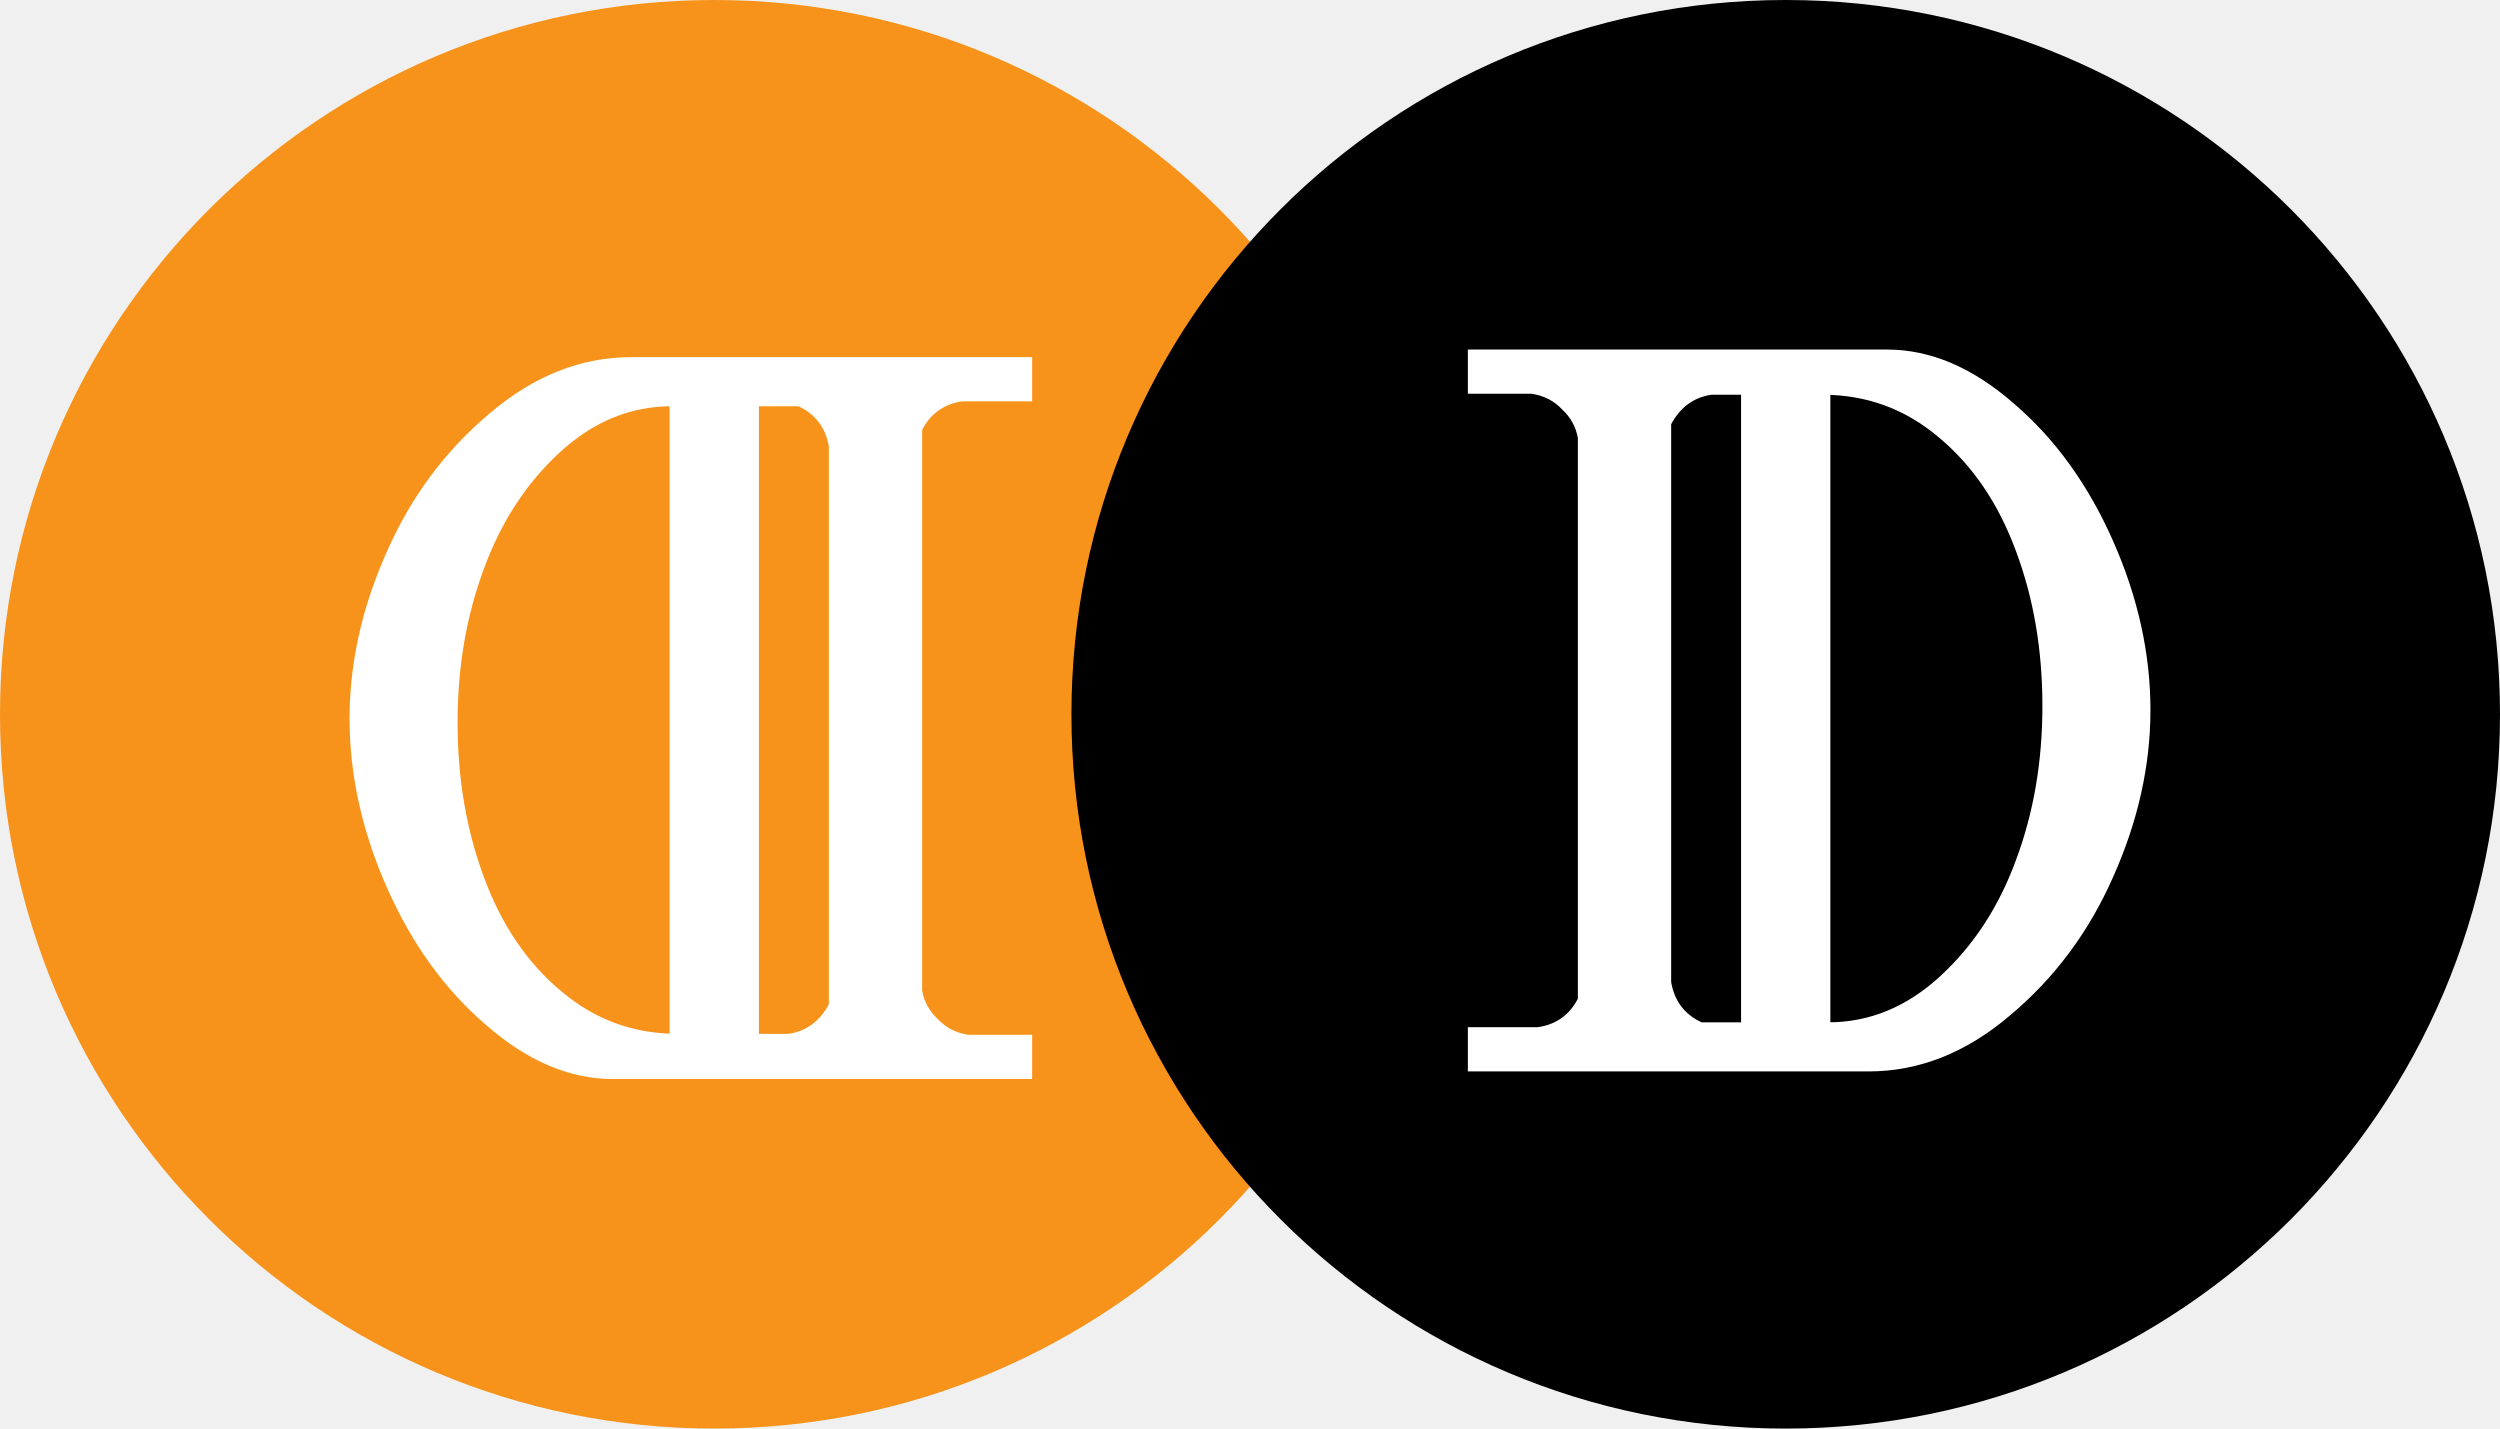
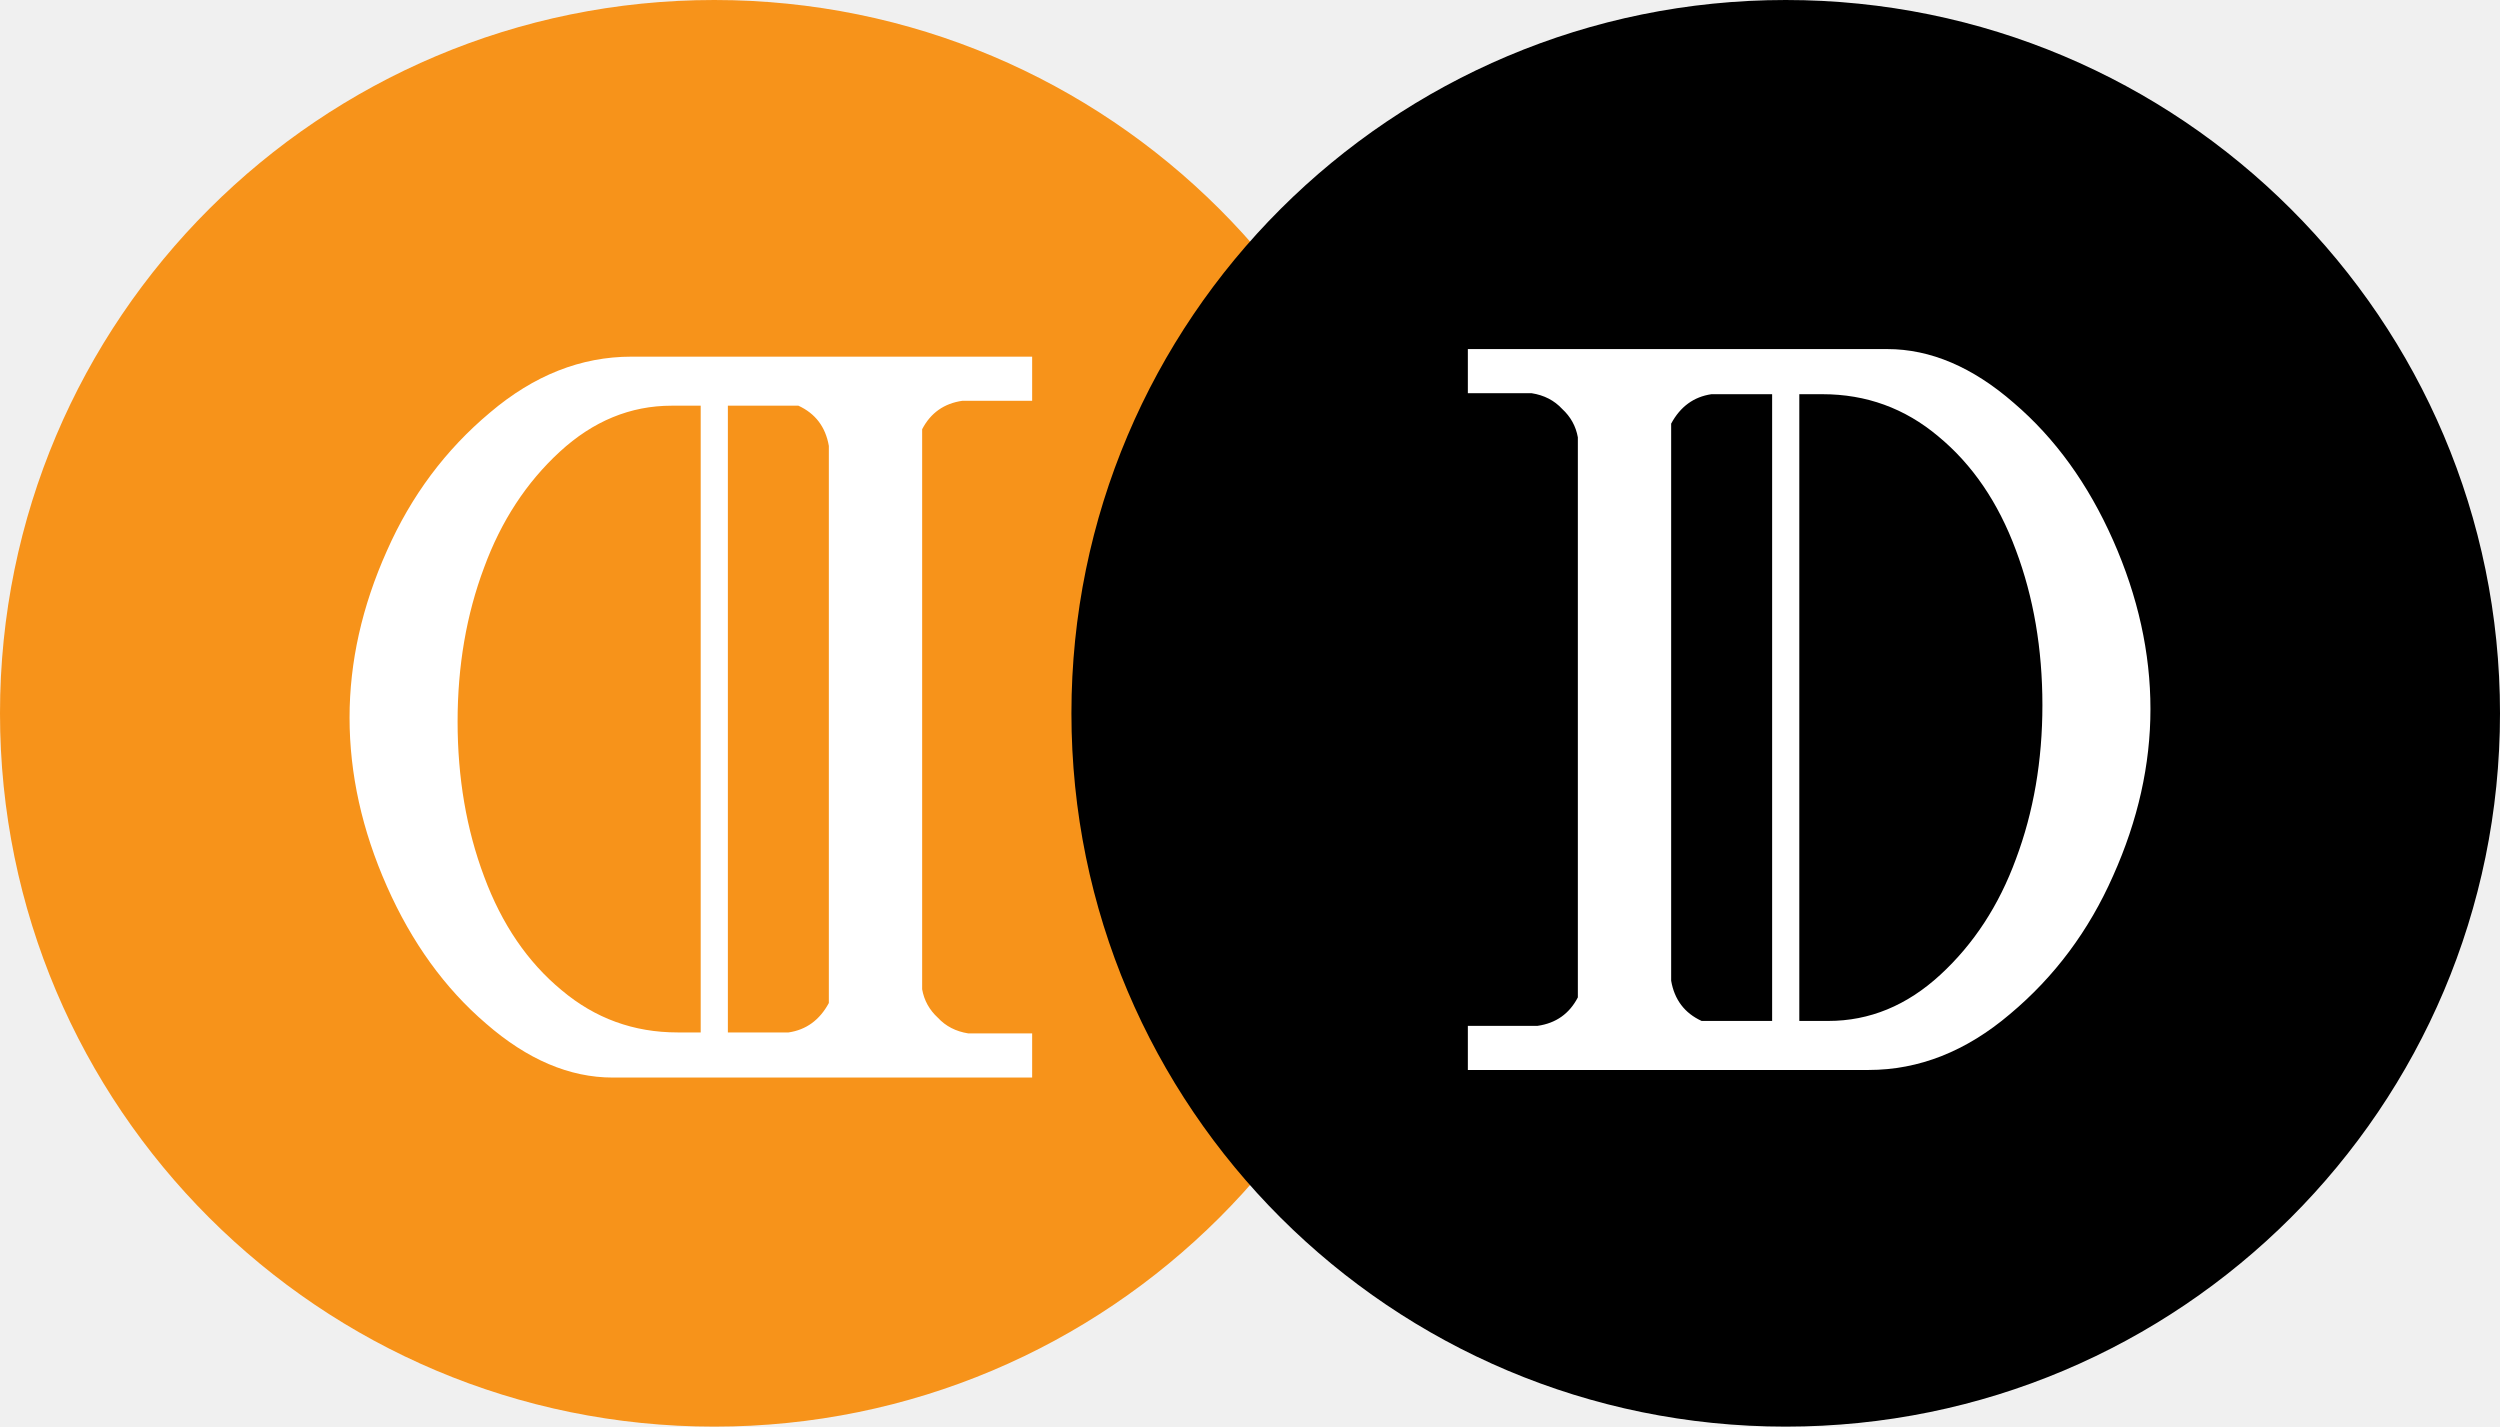
- <svg xmlns="http://www.w3.org/2000/svg" width="56" height="32" viewBox="0 0 56 32" fill="none">
-   <path d="M16 32C24.837 32 32 24.837 32 16C32 7.163 24.837 8.08388e-07 16 8.08388e-07C7.163 8.08388e-07 8.08388e-07 7.163 8.08388e-07 16C8.08388e-07 24.837 7.163 32 16 32Z" fill="#F7931A" />
-   <path d="M13.726 24.17C12.758 24.17 11.812 23.767 10.888 22.96C9.964 22.168 9.223 21.141 8.666 19.88C8.109 18.619 7.83 17.357 7.83 16.096C7.83 14.849 8.109 13.603 8.666 12.356C9.209 11.124 9.979 10.09 10.976 9.254C11.959 8.418 13.015 8 14.144 8H23.12V8.99H21.558C21.147 9.049 20.847 9.261 20.656 9.628V22.19C20.7 22.439 20.817 22.652 21.008 22.828C21.184 23.019 21.411 23.136 21.69 23.18H23.12V24.17H13.726ZM15.046 9.1C14.122 9.1 13.286 9.445 12.538 10.134C11.79 10.823 11.225 11.689 10.844 12.73C10.448 13.786 10.25 14.937 10.25 16.184C10.25 17.445 10.448 18.604 10.844 19.66C11.24 20.731 11.819 21.581 12.582 22.212C13.33 22.843 14.195 23.158 15.178 23.158H17.664C18.06 23.099 18.361 22.879 18.566 22.498V10.002C18.493 9.577 18.265 9.276 17.884 9.1H15.046Z" fill="white" />
-   <line y1="-1" x2="15" y2="-1" transform="matrix(-1.85353e-07 -1 -1 1.77578e-08 15 24)" stroke="white" stroke-width="2" />
-   <path d="M40 0C31.163 0 24 7.163 24 16C24 24.837 31.163 32 40 32C48.837 32 56 24.837 56 16C56 7.163 48.837 0 40 0Z" fill="black" />
-   <path d="M42.274 7.83C43.242 7.83 44.188 8.233 45.112 9.04C46.036 9.832 46.777 10.859 47.334 12.12C47.891 13.381 48.17 14.643 48.17 15.904C48.17 17.151 47.891 18.397 47.334 19.644C46.791 20.876 46.021 21.91 45.024 22.746C44.041 23.582 42.985 24 41.856 24H32.88V23.01H34.442C34.853 22.951 35.153 22.739 35.344 22.372V9.81C35.3 9.561 35.183 9.348 34.992 9.172C34.816 8.981 34.589 8.864 34.31 8.82H32.88V7.83H42.274ZM40.954 22.9C41.878 22.9 42.714 22.555 43.462 21.866C44.21 21.177 44.775 20.311 45.156 19.27C45.552 18.214 45.75 17.063 45.75 15.816C45.75 14.555 45.552 13.396 45.156 12.34C44.76 11.269 44.181 10.419 43.418 9.788C42.67 9.157 41.805 8.842 40.822 8.842H38.336C37.94 8.901 37.639 9.121 37.434 9.502V21.998C37.507 22.423 37.735 22.724 38.116 22.9H40.954Z" fill="white" />
-   <line x1="40" y1="8" x2="40" y2="23" stroke="white" stroke-width="2" />
+ <svg xmlns="http://www.w3.org/2000/svg" width="184" height="105" viewBox="0 0 184 105" fill="none">
+   <path d="M52.571 105C81.606 105 105.143 81.495 105.143 52.5C105.143 23.505 81.606 0 52.571 0C23.537 0 0 23.505 0 52.5C0 81.495 23.537 105 52.571 105Z" fill="#F7931A" />
+   <path d="M45.1 79.308C41.919 79.308 38.811 77.984 35.775 75.338C32.739 72.739 30.305 69.37 28.474 65.231C26.643 61.093 25.727 56.954 25.727 52.815C25.727 48.724 26.643 44.634 28.474 40.543C30.257 36.501 32.787 33.108 36.064 30.365C39.293 27.622 42.763 26.25 46.473 26.25H75.966V29.498H70.833C69.484 29.691 68.496 30.389 67.87 31.592V72.811C68.014 73.629 68.4 74.327 69.026 74.904C69.605 75.53 70.351 75.915 71.267 76.059H75.966V79.308H45.1ZM49.437 29.859C46.401 29.859 43.654 30.99 41.196 33.252C38.739 35.514 36.883 38.353 35.63 41.77C34.329 45.235 33.679 49.013 33.679 53.104C33.679 57.242 34.329 61.044 35.63 64.509C36.931 68.023 38.835 70.814 41.341 72.883C43.799 74.953 46.642 75.987 49.871 75.987H58.039C59.34 75.795 60.328 75.073 61.003 73.822V32.819C60.762 31.423 60.015 30.437 58.762 29.859H49.437Z" fill="white" />
+   <path d="M52.571 78.75L52.571 29.531" stroke="white" stroke-width="2" />
+   <path d="M131.429 0C102.394 0 78.857 23.505 78.857 52.5C78.857 81.495 102.394 105 131.429 105C160.463 105 184 81.495 184 52.5C184 23.505 160.463 0 131.429 0Z" fill="black" />
+   <path d="M138.9 25.692C142.081 25.692 145.189 27.016 148.225 29.663C151.261 32.261 153.695 35.63 155.526 39.769C157.357 43.908 158.273 48.047 158.273 52.185C158.273 56.276 157.357 60.366 155.526 64.457C153.743 68.5 151.213 71.892 147.936 74.635C144.707 77.379 141.237 78.75 137.527 78.75H108.034V75.502H113.167C114.516 75.309 115.504 74.612 116.13 73.408V32.189C115.986 31.371 115.6 30.673 114.974 30.096C114.395 29.47 113.649 29.085 112.733 28.941H108.034V25.692H138.9ZM134.563 75.141C137.599 75.141 140.346 74.01 142.804 71.748C145.261 69.486 147.117 66.647 148.37 63.23C149.671 59.765 150.321 55.987 150.321 51.896C150.321 47.758 149.671 43.956 148.37 40.491C147.069 36.978 145.165 34.187 142.659 32.117C140.201 30.048 137.358 29.013 134.129 29.013H125.961C124.66 29.206 123.672 29.927 122.997 31.179V72.181C123.238 73.577 123.985 74.563 125.238 75.141H134.563Z" fill="white" />
+   <path d="M131.429 26.25V75.469" stroke="white" stroke-width="2" />
</svg>
